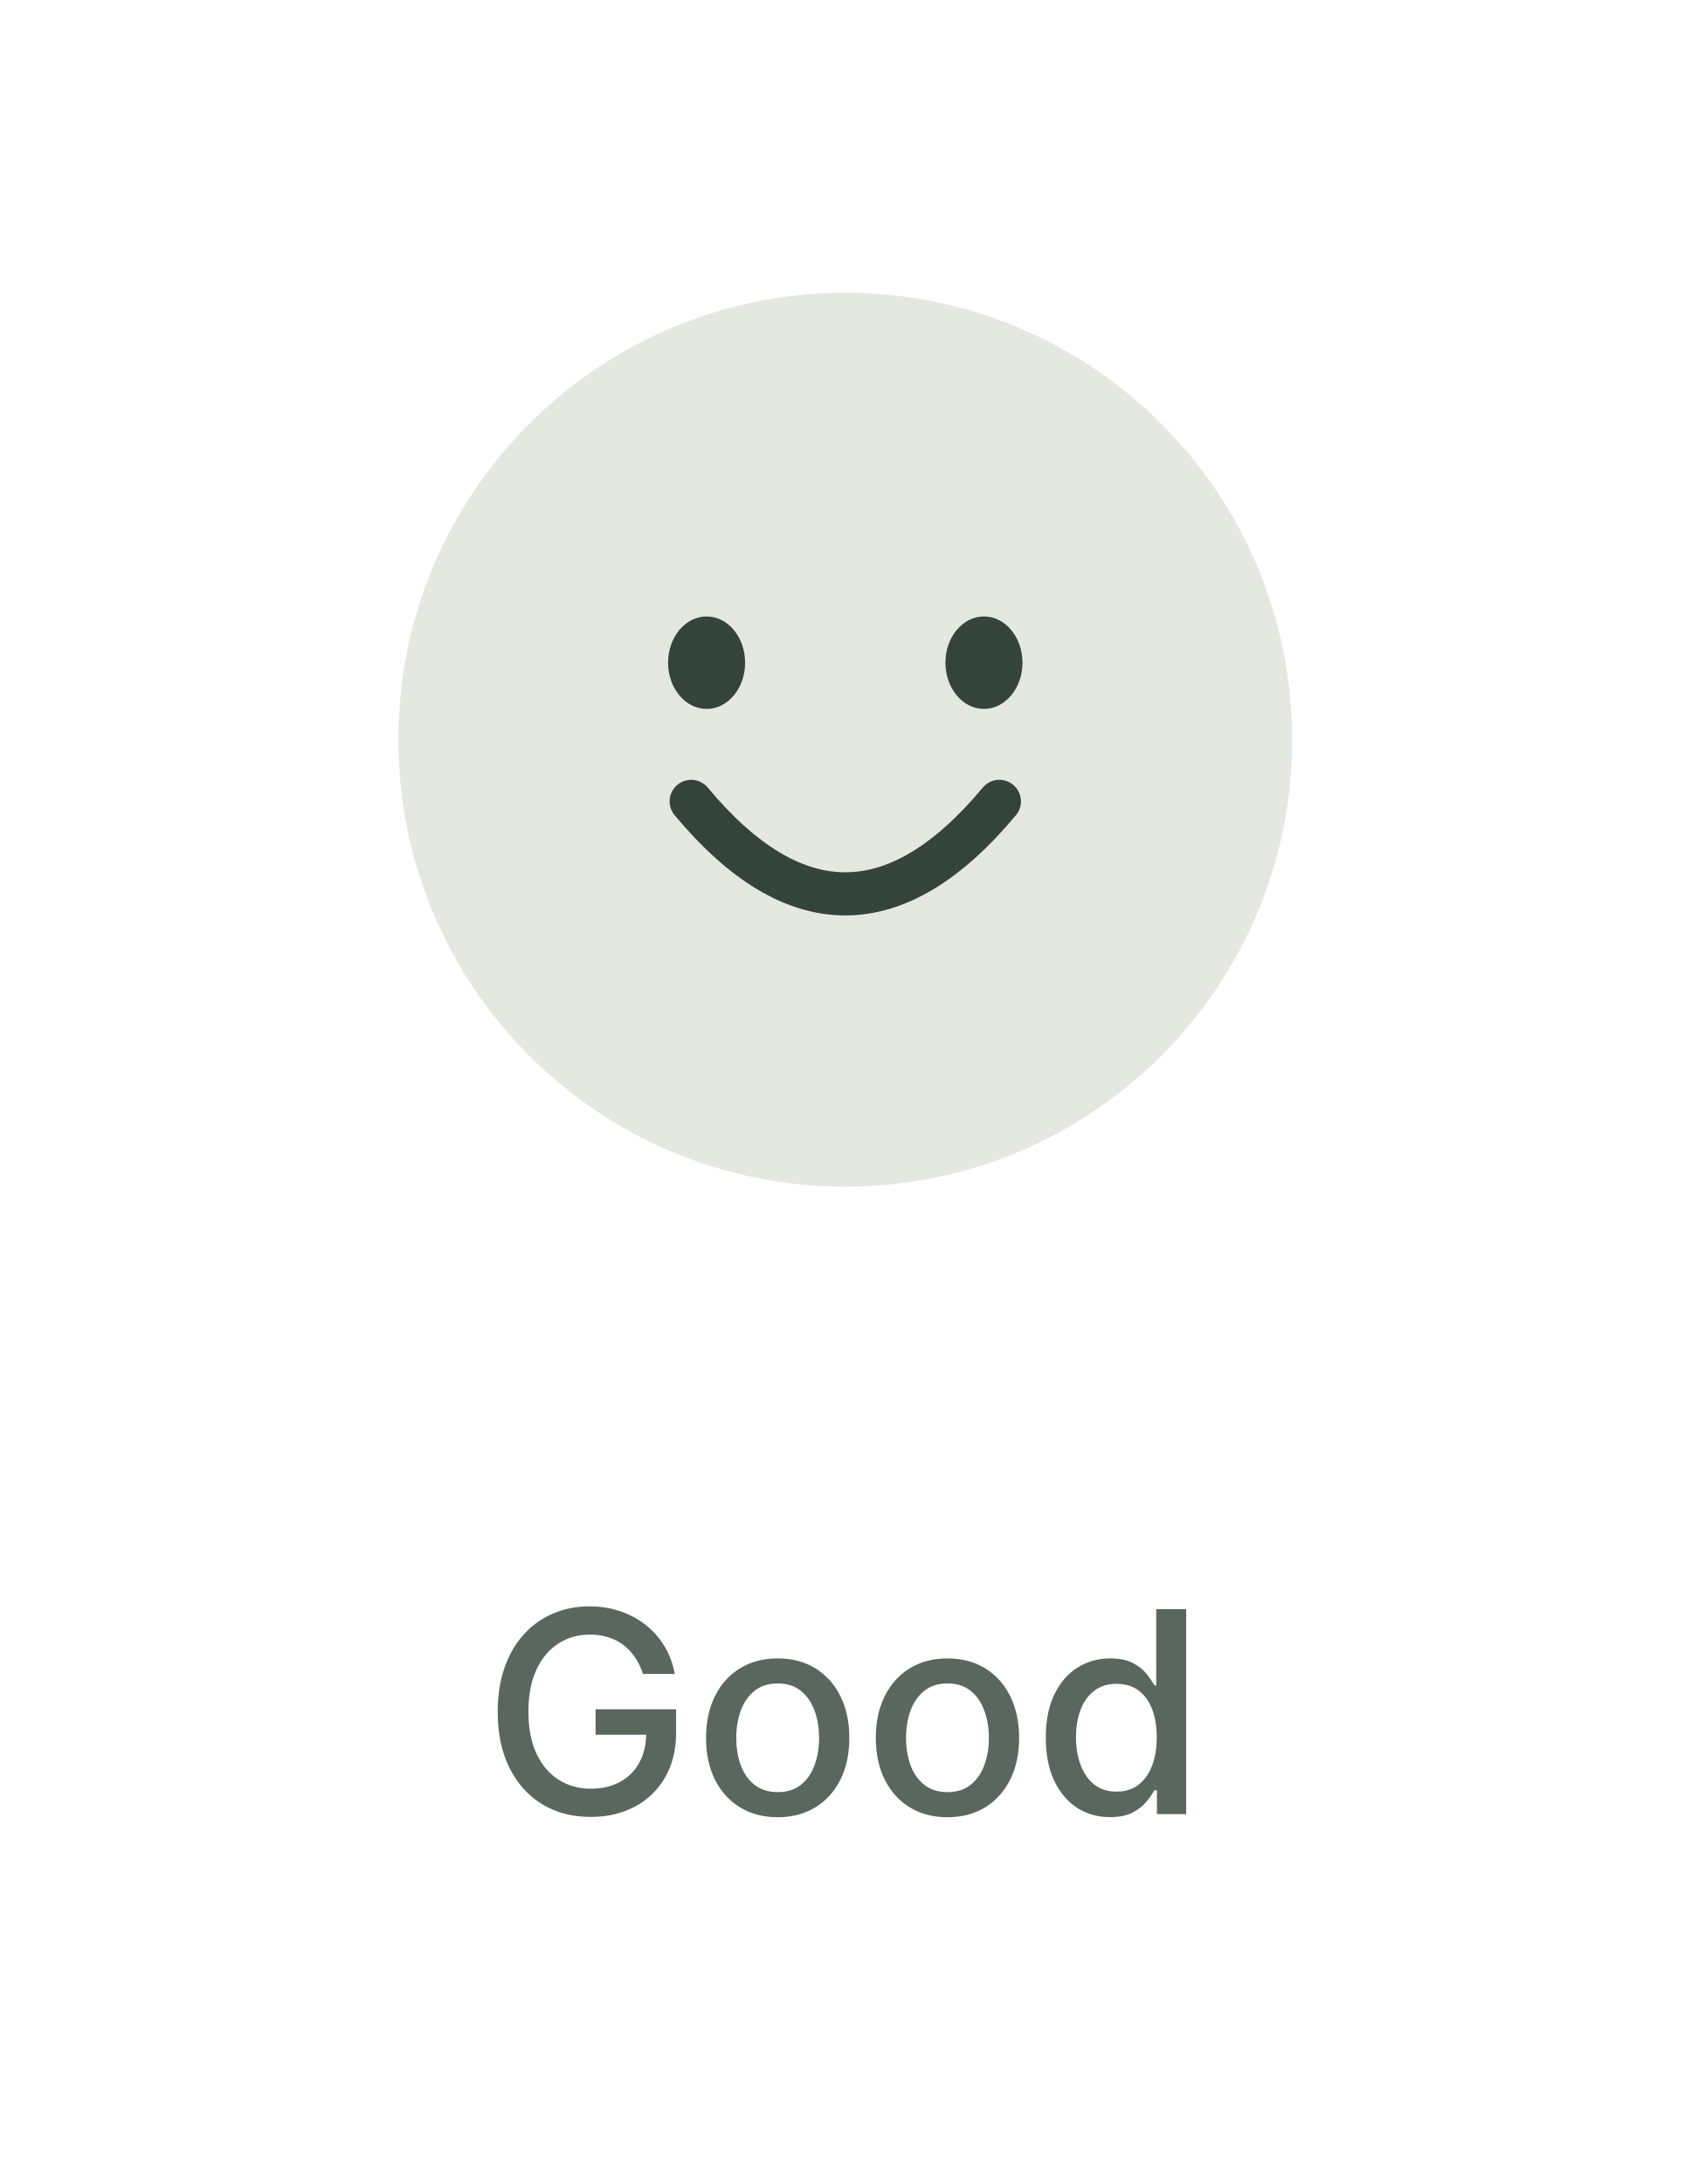
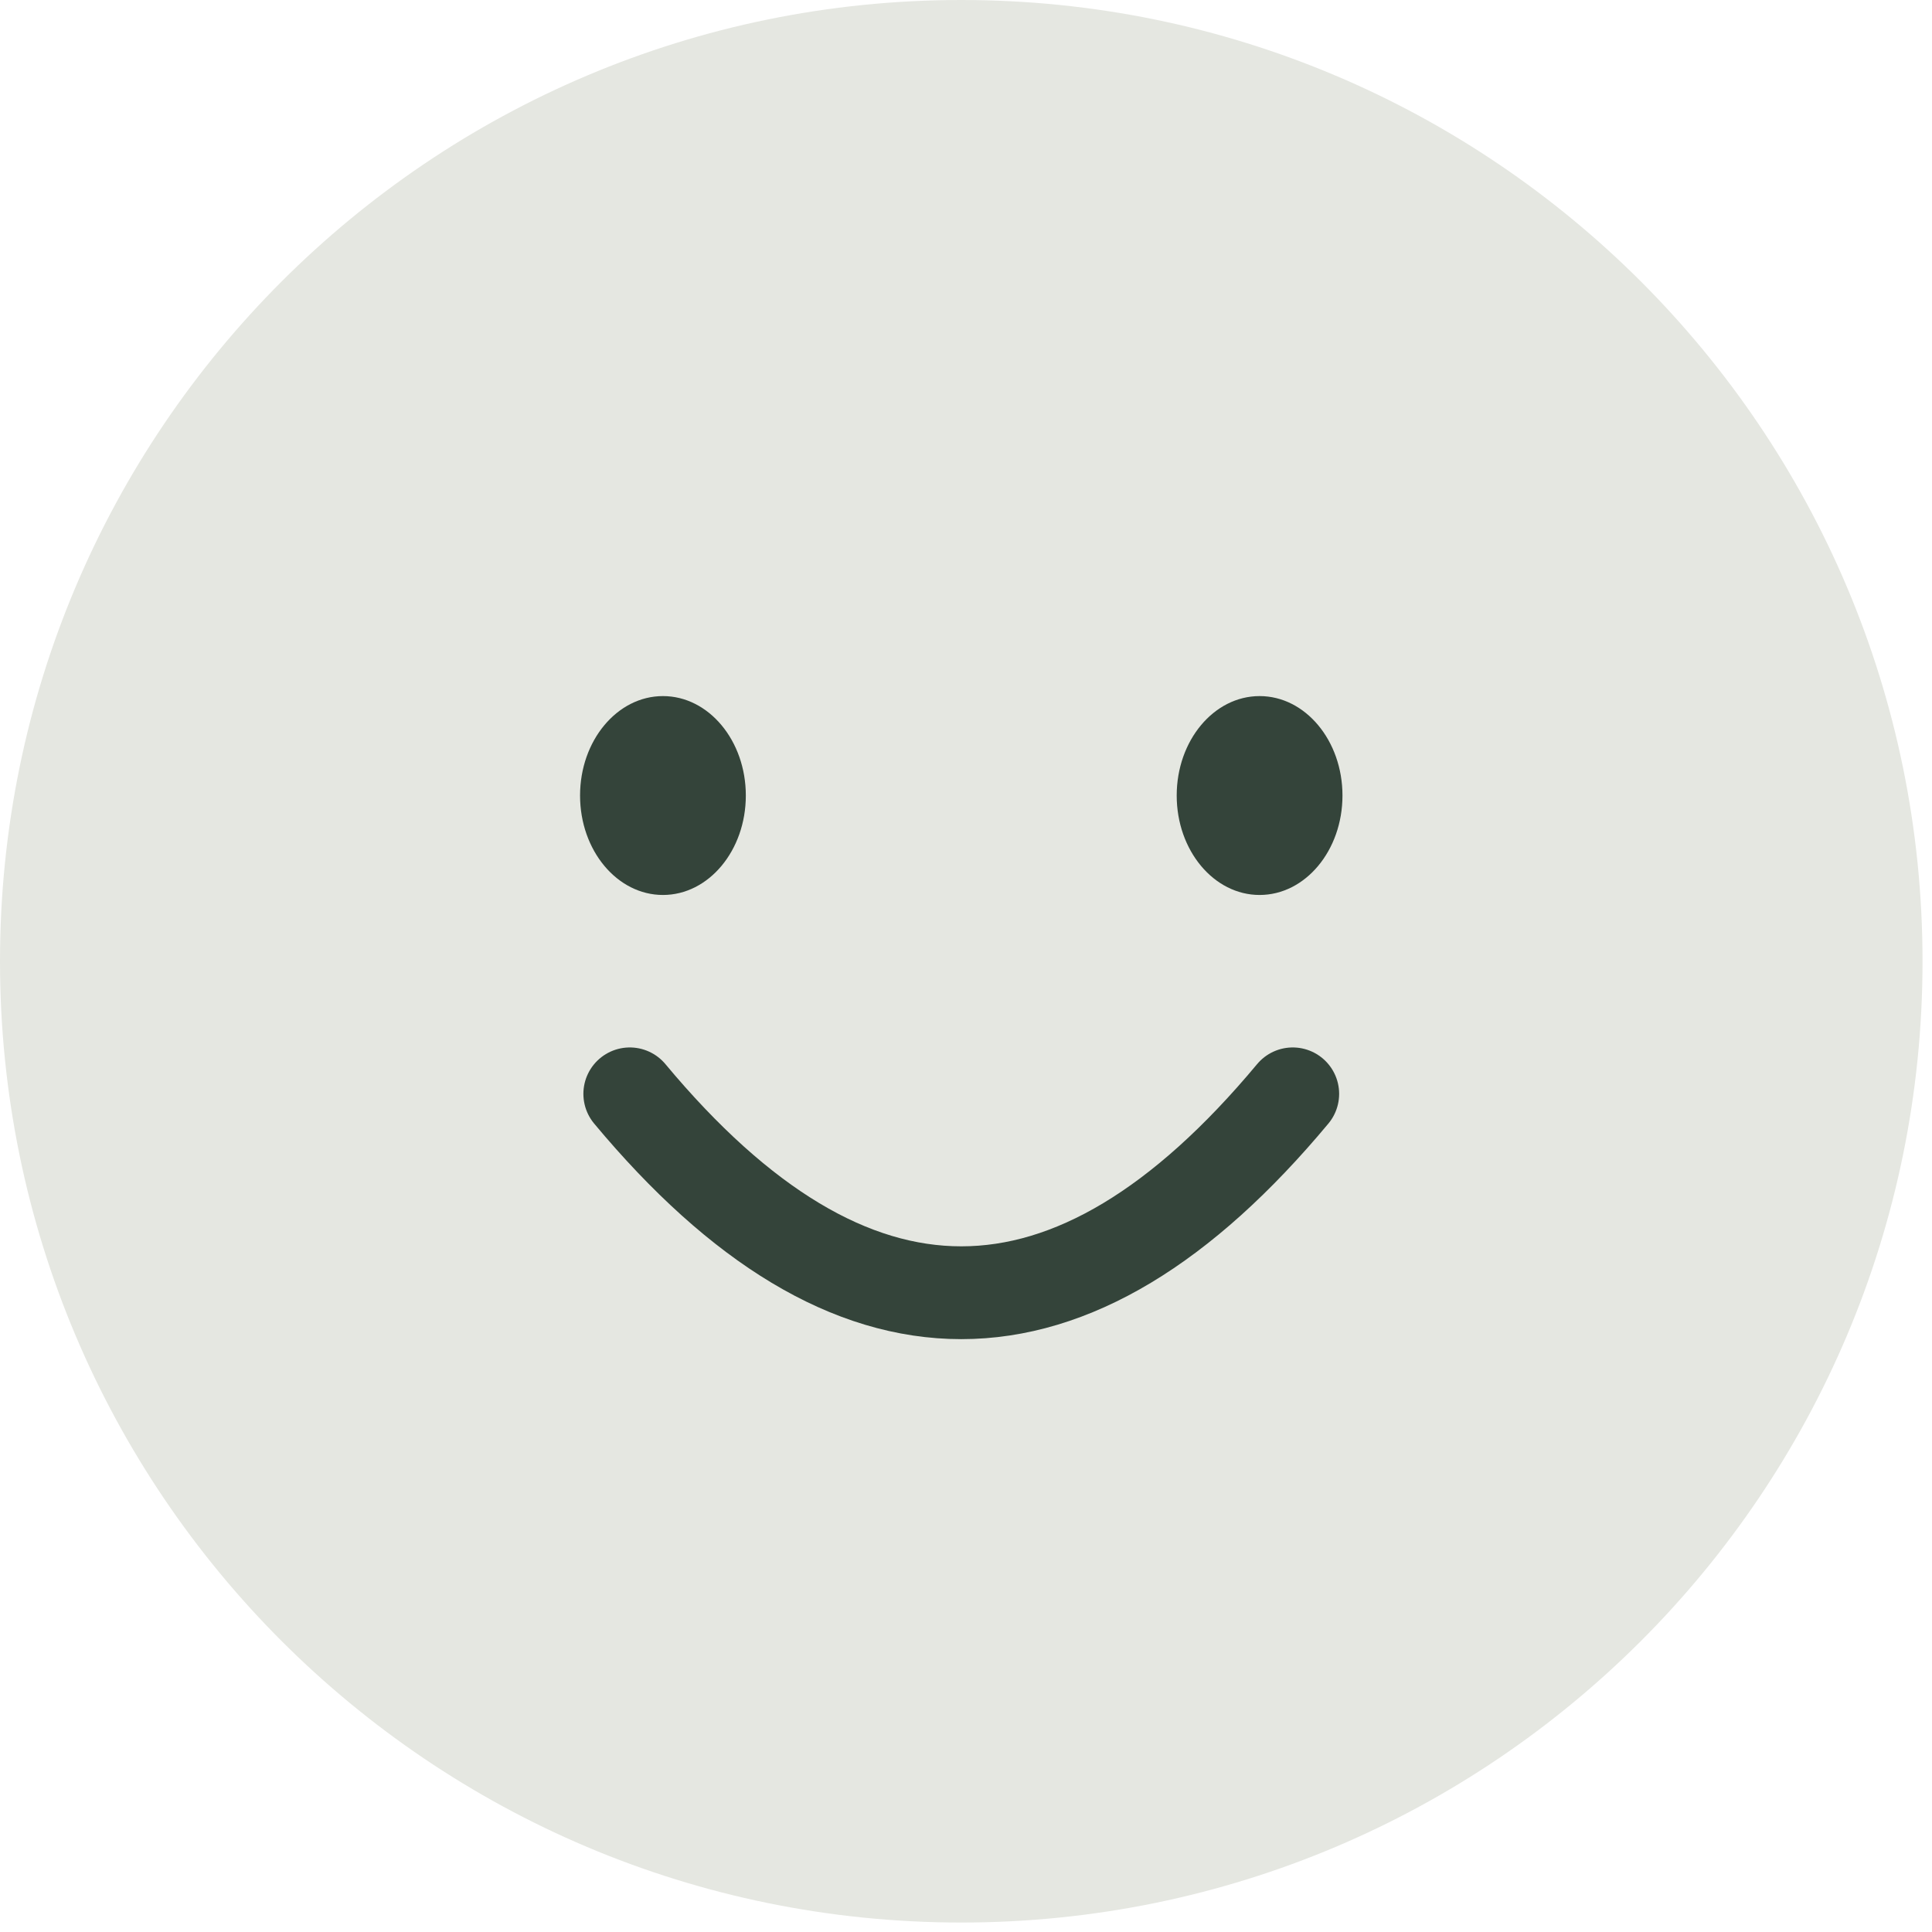
- <svg xmlns="http://www.w3.org/2000/svg" width="96" height="124" viewBox="0 0 96 124" fill="none">
-   <path d="M48 67.375C62.014 67.375 73.375 56.014 73.375 42C73.375 27.986 62.014 16.625 48 16.625C33.986 16.625 22.625 27.986 22.625 42C22.625 56.014 33.986 67.375 48 67.375Z" fill="#E5E7E1" />
-   <path d="M40.125 40.25C41.333 40.25 42.312 39.075 42.312 37.625C42.312 36.175 41.333 35 40.125 35C38.917 35 37.938 36.175 37.938 37.625C37.938 39.075 38.917 40.25 40.125 40.25Z" fill="#34443A" />
-   <path d="M55.875 40.25C57.083 40.25 58.062 39.075 58.062 37.625C58.062 36.175 57.083 35 55.875 35C54.667 35 53.688 36.175 53.688 37.625C53.688 39.075 54.667 40.25 55.875 40.25Z" fill="#34443A" />
-   <path d="M39.25 45.5C45.083 52.5 50.917 52.5 56.75 45.5" stroke-width="2.45" stroke-linecap="round" stroke-linejoin="round" stroke="#34443A" />
-   <path d="M36.513 95.04C36.403 94.695 36.255 94.386 36.07 94.114C35.888 93.837 35.67 93.602 35.416 93.409C35.162 93.212 34.873 93.062 34.547 92.96C34.225 92.858 33.871 92.807 33.484 92.807C32.829 92.807 32.238 92.975 31.712 93.312C31.185 93.65 30.768 94.144 30.462 94.796C30.159 95.443 30.007 96.237 30.007 97.176C30.007 98.119 30.16 98.917 30.467 99.568C30.774 100.22 31.195 100.714 31.729 101.051C32.263 101.388 32.871 101.557 33.553 101.557C34.185 101.557 34.736 101.428 35.206 101.17C35.679 100.913 36.045 100.549 36.303 100.08C36.564 99.606 36.695 99.049 36.695 98.409L37.149 98.494H33.82V97.046H38.394V98.369C38.394 99.347 38.185 100.195 37.769 100.915C37.356 101.631 36.784 102.184 36.053 102.574C35.325 102.964 34.492 103.159 33.553 103.159C32.499 103.159 31.575 102.917 30.78 102.432C29.988 101.947 29.371 101.259 28.928 100.369C28.484 99.475 28.263 98.415 28.263 97.188C28.263 96.26 28.392 95.426 28.649 94.688C28.907 93.949 29.268 93.322 29.734 92.807C30.204 92.288 30.755 91.892 31.388 91.619C32.024 91.343 32.719 91.204 33.473 91.204C34.102 91.204 34.687 91.297 35.229 91.483C35.774 91.669 36.259 91.932 36.683 92.273C37.111 92.614 37.465 93.019 37.746 93.489C38.026 93.954 38.215 94.472 38.314 95.04H36.513ZM44.162 103.176C43.344 103.176 42.63 102.989 42.02 102.614C41.41 102.239 40.937 101.714 40.599 101.04C40.262 100.366 40.094 99.578 40.094 98.676C40.094 97.771 40.262 96.979 40.599 96.301C40.937 95.623 41.41 95.097 42.02 94.722C42.63 94.347 43.344 94.159 44.162 94.159C44.98 94.159 45.694 94.347 46.304 94.722C46.914 95.097 47.387 95.623 47.724 96.301C48.062 96.979 48.23 97.771 48.23 98.676C48.23 99.578 48.062 100.366 47.724 101.04C47.387 101.714 46.914 102.239 46.304 102.614C45.694 102.989 44.98 103.176 44.162 103.176ZM44.168 101.75C44.698 101.75 45.137 101.61 45.486 101.33C45.834 101.049 46.092 100.676 46.258 100.21C46.429 99.744 46.514 99.231 46.514 98.671C46.514 98.114 46.429 97.602 46.258 97.136C46.092 96.667 45.834 96.29 45.486 96.006C45.137 95.722 44.698 95.579 44.168 95.579C43.633 95.579 43.19 95.722 42.838 96.006C42.49 96.29 42.23 96.667 42.06 97.136C41.893 97.602 41.81 98.114 41.81 98.671C41.81 99.231 41.893 99.744 42.06 100.21C42.23 100.676 42.49 101.049 42.838 101.33C43.19 101.61 43.633 101.75 44.168 101.75ZM53.803 103.176C52.984 103.176 52.27 102.989 51.66 102.614C51.051 102.239 50.577 101.714 50.24 101.04C49.903 100.366 49.734 99.578 49.734 98.676C49.734 97.771 49.903 96.979 50.24 96.301C50.577 95.623 51.051 95.097 51.66 94.722C52.27 94.347 52.984 94.159 53.803 94.159C54.621 94.159 55.335 94.347 55.945 94.722C56.554 95.097 57.028 95.623 57.365 96.301C57.702 96.979 57.871 97.771 57.871 98.676C57.871 99.578 57.702 100.366 57.365 101.04C57.028 101.714 56.554 102.239 55.945 102.614C55.335 102.989 54.621 103.176 53.803 103.176ZM53.808 101.75C54.339 101.75 54.778 101.61 55.126 101.33C55.475 101.049 55.733 100.676 55.899 100.21C56.07 99.744 56.155 99.231 56.155 98.671C56.155 98.114 56.07 97.602 55.899 97.136C55.733 96.667 55.475 96.29 55.126 96.006C54.778 95.722 54.339 95.579 53.808 95.579C53.274 95.579 52.831 95.722 52.479 96.006C52.13 96.29 51.871 96.667 51.7 97.136C51.534 97.602 51.45 98.114 51.45 98.671C51.45 99.231 51.534 99.744 51.7 100.21C51.871 100.676 52.13 101.049 52.479 101.33C52.831 101.61 53.274 101.75 53.808 101.75ZM63.034 103.17C62.33 103.17 61.701 102.991 61.148 102.631C60.599 102.267 60.167 101.75 59.852 101.08C59.542 100.405 59.386 99.597 59.386 98.653C59.386 97.71 59.544 96.903 59.858 96.233C60.176 95.562 60.612 95.049 61.165 94.693C61.718 94.337 62.345 94.159 63.045 94.159C63.587 94.159 64.023 94.25 64.352 94.432C64.686 94.61 64.943 94.818 65.125 95.057C65.311 95.296 65.454 95.506 65.557 95.688H65.659V91.364H67.358V103H65.699V101.642H65.557C65.454 101.828 65.307 102.04 65.114 102.278C64.924 102.517 64.663 102.725 64.329 102.903C63.996 103.081 63.564 103.17 63.034 103.17ZM63.409 101.722C63.898 101.722 64.311 101.593 64.648 101.335C64.989 101.074 65.246 100.712 65.421 100.25C65.599 99.788 65.688 99.25 65.688 98.636C65.688 98.03 65.6 97.5 65.426 97.046C65.252 96.591 64.996 96.237 64.659 95.983C64.322 95.729 63.905 95.602 63.409 95.602C62.898 95.602 62.472 95.735 62.131 96C61.79 96.265 61.532 96.627 61.358 97.085C61.188 97.544 61.102 98.061 61.102 98.636C61.102 99.22 61.189 99.744 61.364 100.21C61.538 100.676 61.795 101.045 62.136 101.318C62.481 101.587 62.905 101.722 63.409 101.722Z" fill="#59675F" />
+ <svg xmlns="http://www.w3.org/2000/svg" width="51" height="51" viewBox="0 0 51 51" fill="none">
+   <path d="M25.375 50.75C39.389 50.75 50.75 39.389 50.75 25.375C50.75 11.361 39.389 0 25.375 0C11.361 0 0 11.361 0 25.375C0 39.389 11.361 50.75 25.375 50.75Z" fill="#E5E7E1" />
+   <path d="M17.5 23.625C18.708 23.625 19.688 22.45 19.688 21C19.688 19.55 18.708 18.375 17.5 18.375C16.292 18.375 15.312 19.55 15.312 21C15.312 22.45 16.292 23.625 17.5 23.625Z" fill="#34443A" />
+   <path d="M33.25 23.625C34.458 23.625 35.438 22.45 35.438 21C35.438 19.55 34.458 18.375 33.25 18.375C32.042 18.375 31.062 19.55 31.062 21C31.062 22.45 32.042 23.625 33.25 23.625Z" fill="#34443A" />
+   <path d="M16.625 28.875C22.458 35.875 28.292 35.875 34.125 28.875" stroke-width="2.45" stroke-linecap="round" stroke-linejoin="round" stroke="#34443A" />
</svg>
